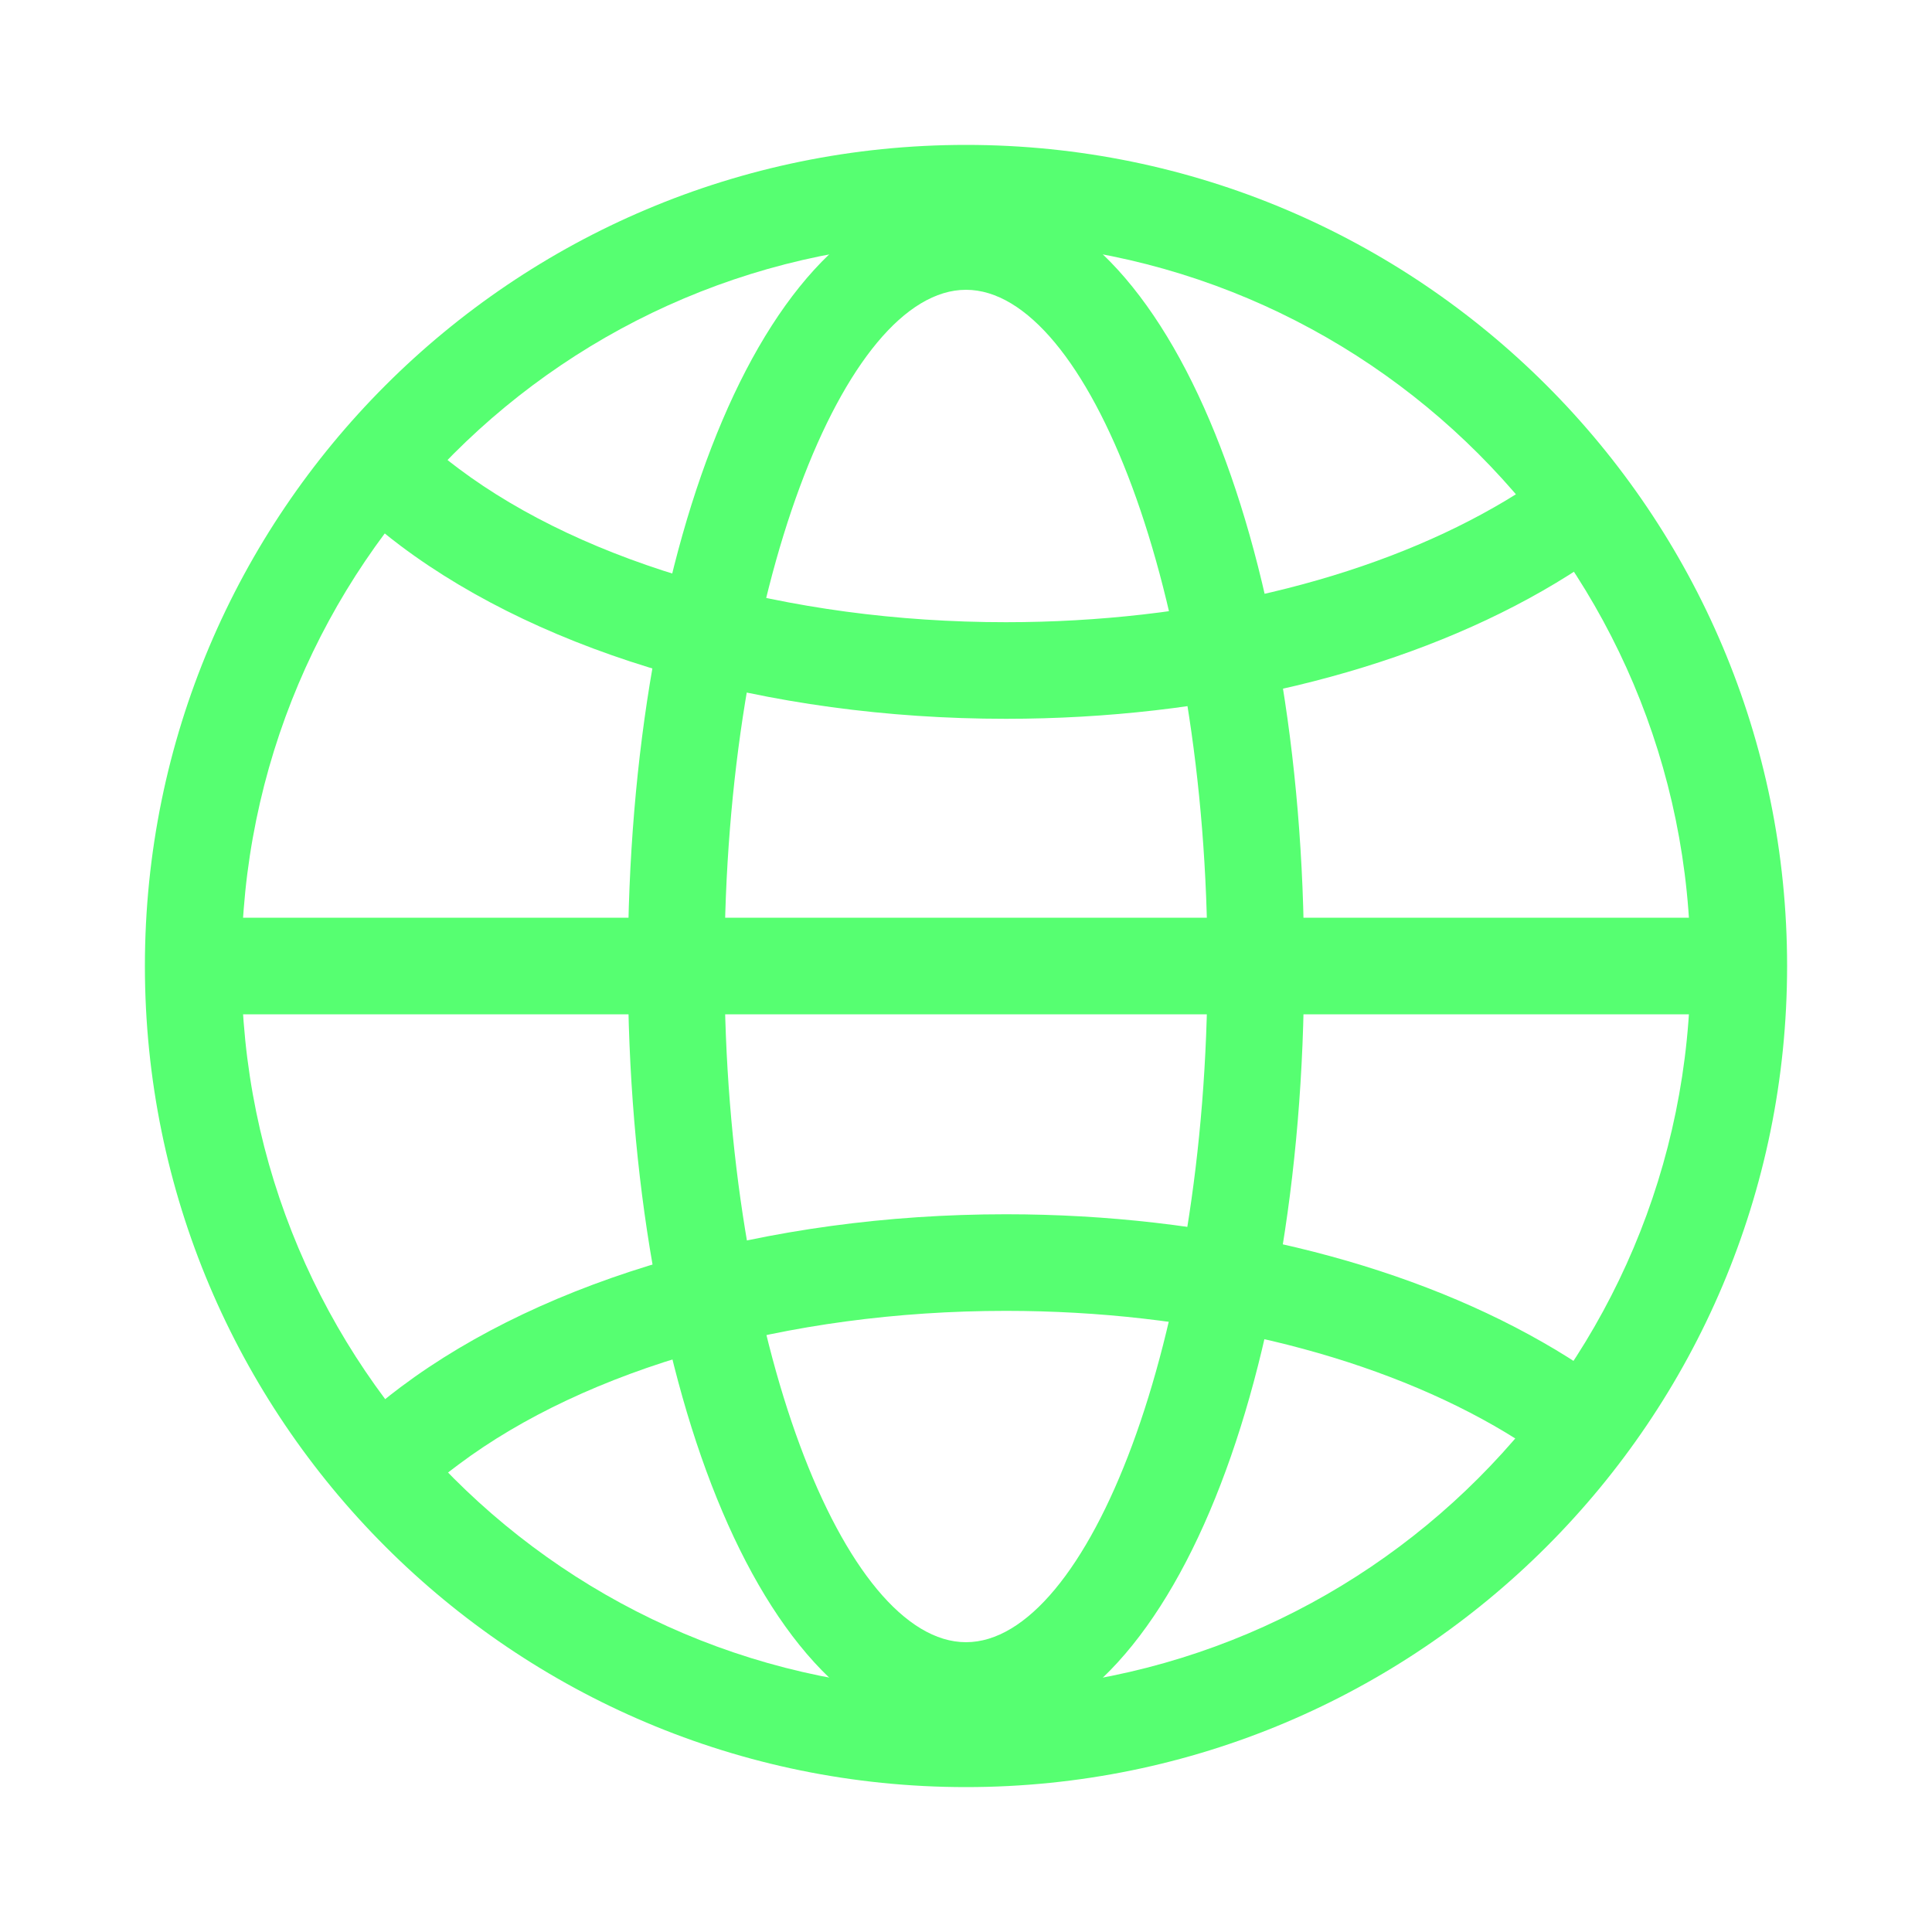
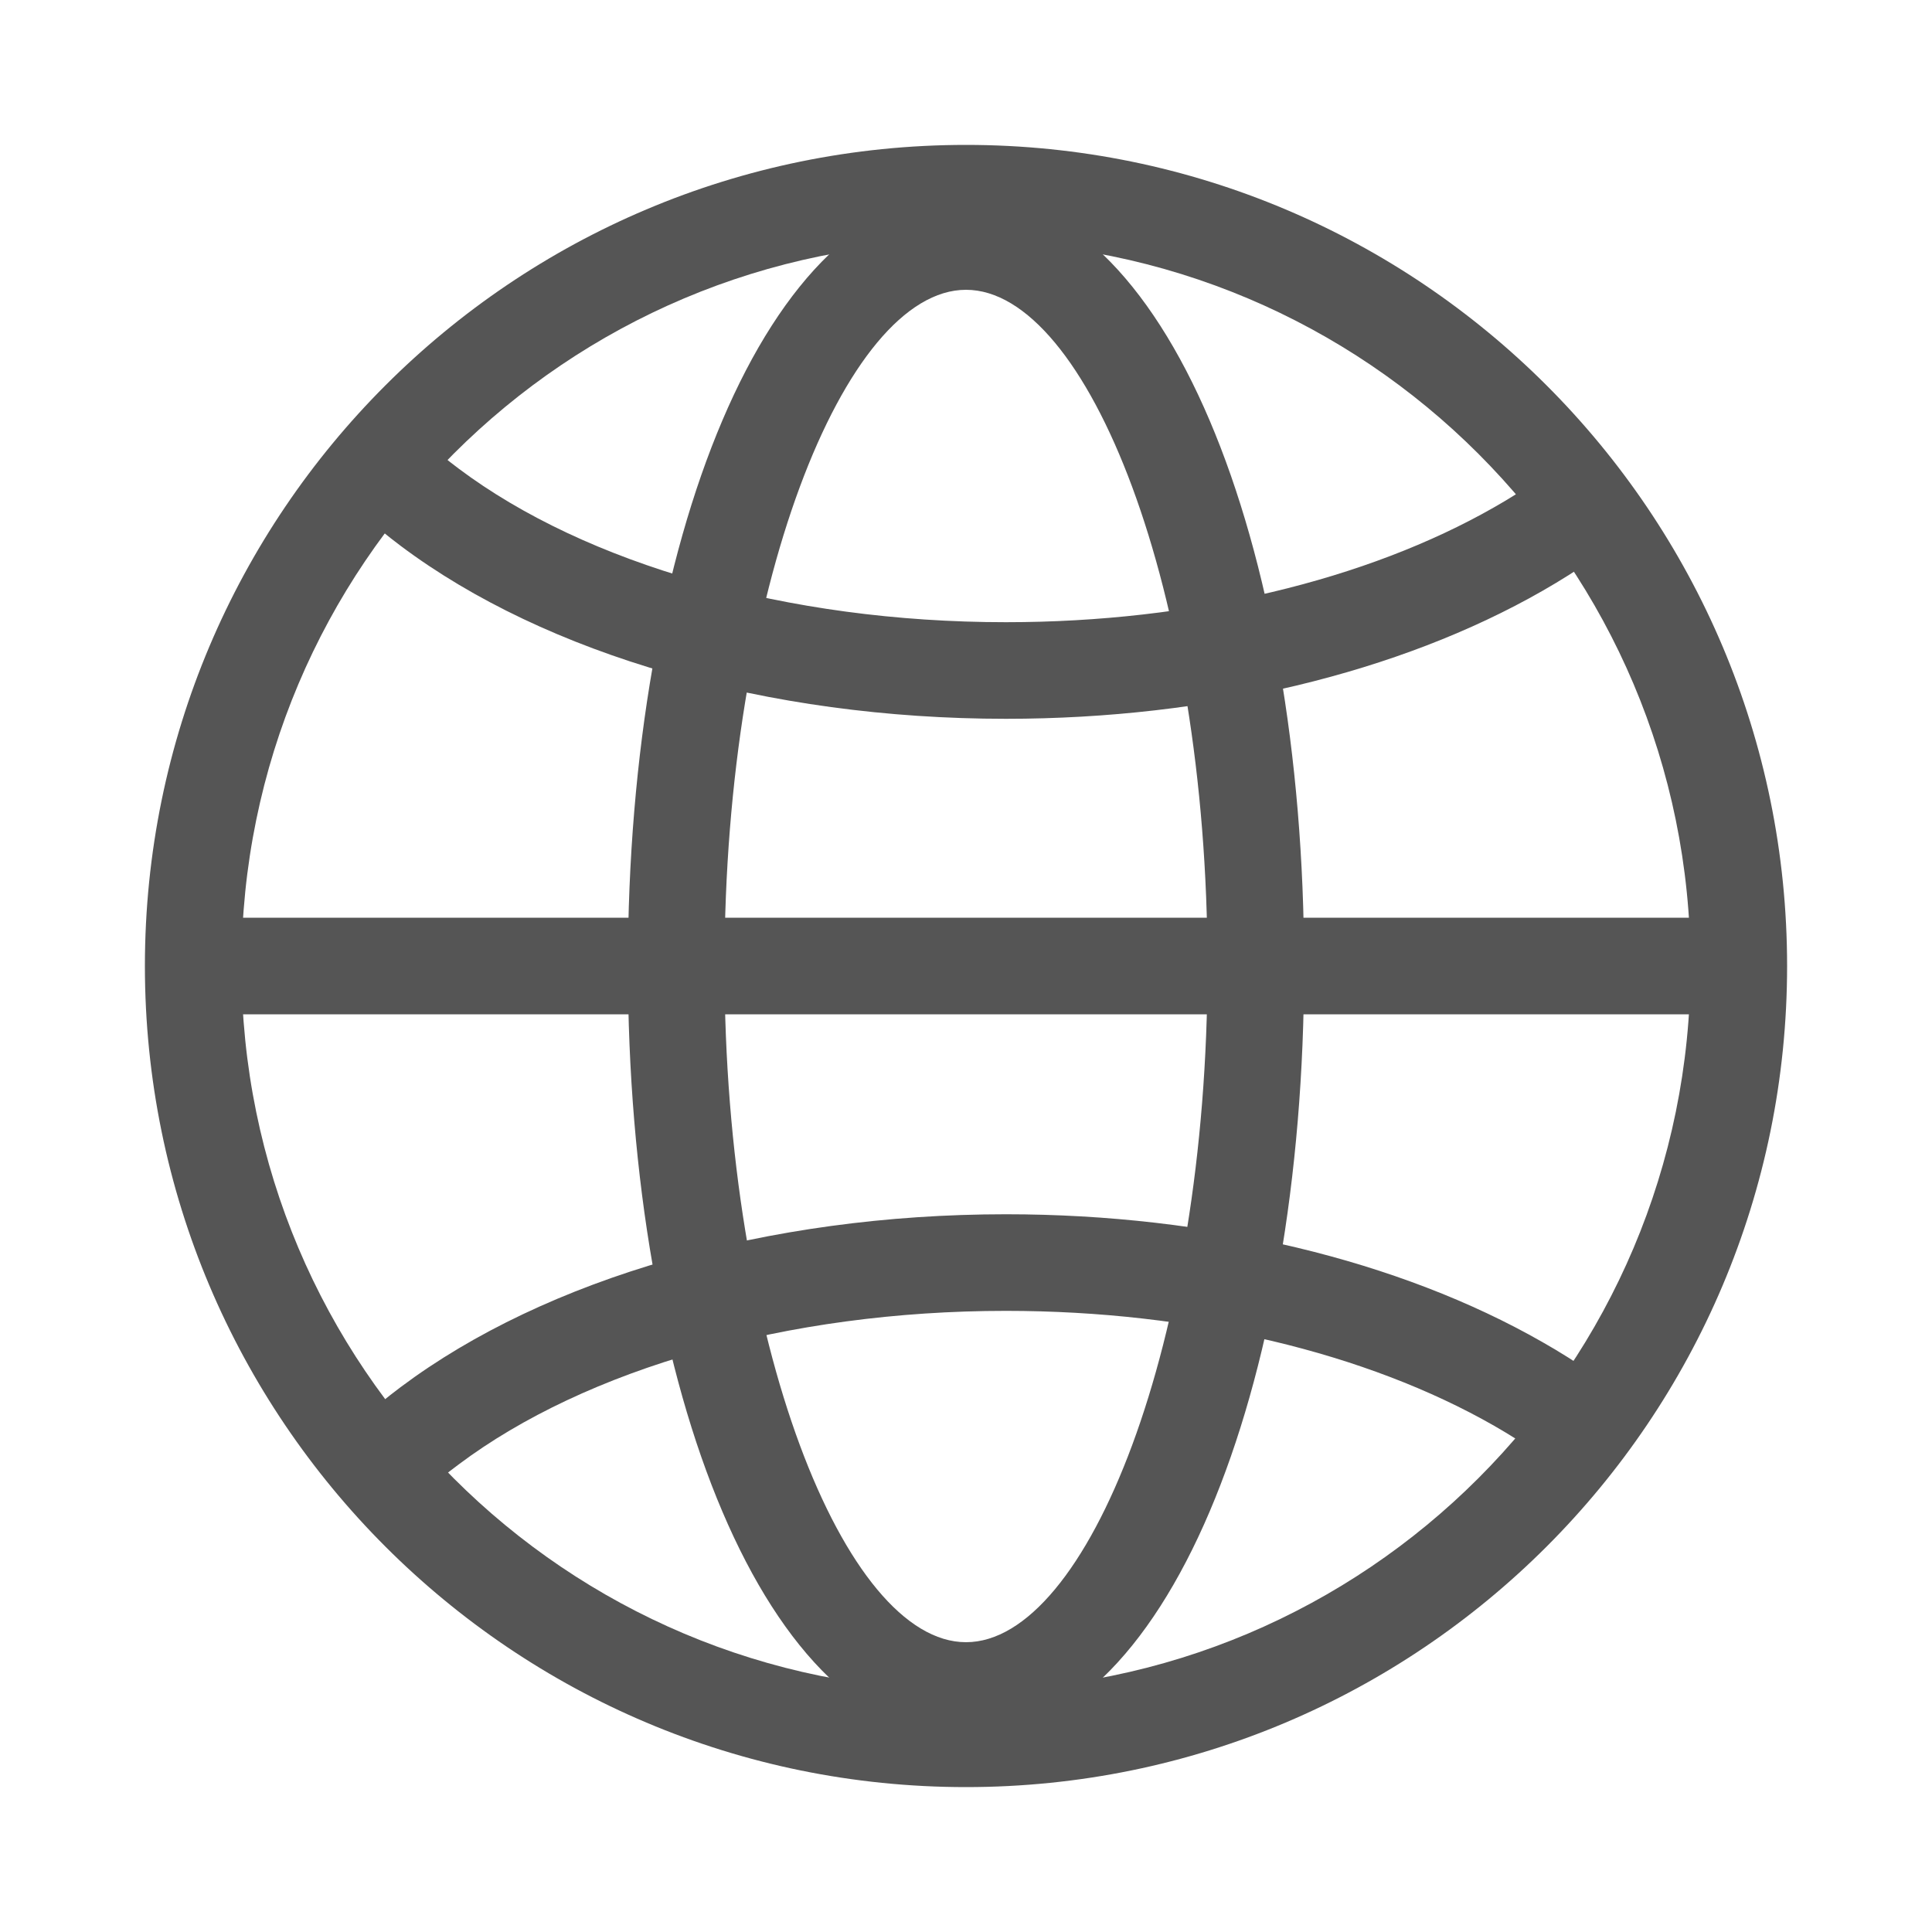
<svg xmlns="http://www.w3.org/2000/svg" width="20" height="20" viewBox="0 0 20 20">
-   <g fill="#56ff71">
+   <g fill="#555555">
    <path fill-rule="evenodd" d="M1.5 10a8.5 8.5 0 1 0 17 0a8.5 8.5 0 0 0-17 0m16 0a7.5 7.5 0 1 1-15 0a7.5 7.5 0 0 1 15 0" clip-rule="evenodd" />
    <path fill-rule="evenodd" d="M6.5 10c0 4.396 1.442 8 3.5 8s3.5-3.604 3.5-8s-1.442-8-3.5-8s-3.5 3.604-3.5 8m6 0c0 3.889-1.245 7-2.5 7s-2.5-3.111-2.5-7S8.745 3 10 3s2.5 3.111 2.5 7" clip-rule="evenodd" />
    <path d="m3.735 5.312l.67-.742q.16.144.343.281c1.318.988 3.398 1.59 5.665 1.59c1.933 0 3.737-.437 5.055-1.19a5.6 5.6 0 0 0 .857-.597l.65.76q-.448.383-1.01.704c-1.477.845-3.452 1.323-5.552 1.323c-2.47 0-4.762-.663-6.265-1.79a6 6 0 0 1-.413-.34m0 9.389l.67.74q.16-.145.343-.28c1.318-.988 3.398-1.59 5.665-1.59c1.933 0 3.737.436 5.055 1.19q.482.277.857.596l.65-.76a6.6 6.6 0 0 0-1.01-.704c-1.477-.844-3.452-1.322-5.552-1.322c-2.47 0-4.762.663-6.265 1.789q-.22.165-.413.34M2 10.5v-1h16v1z" />
  </g>
</svg>
